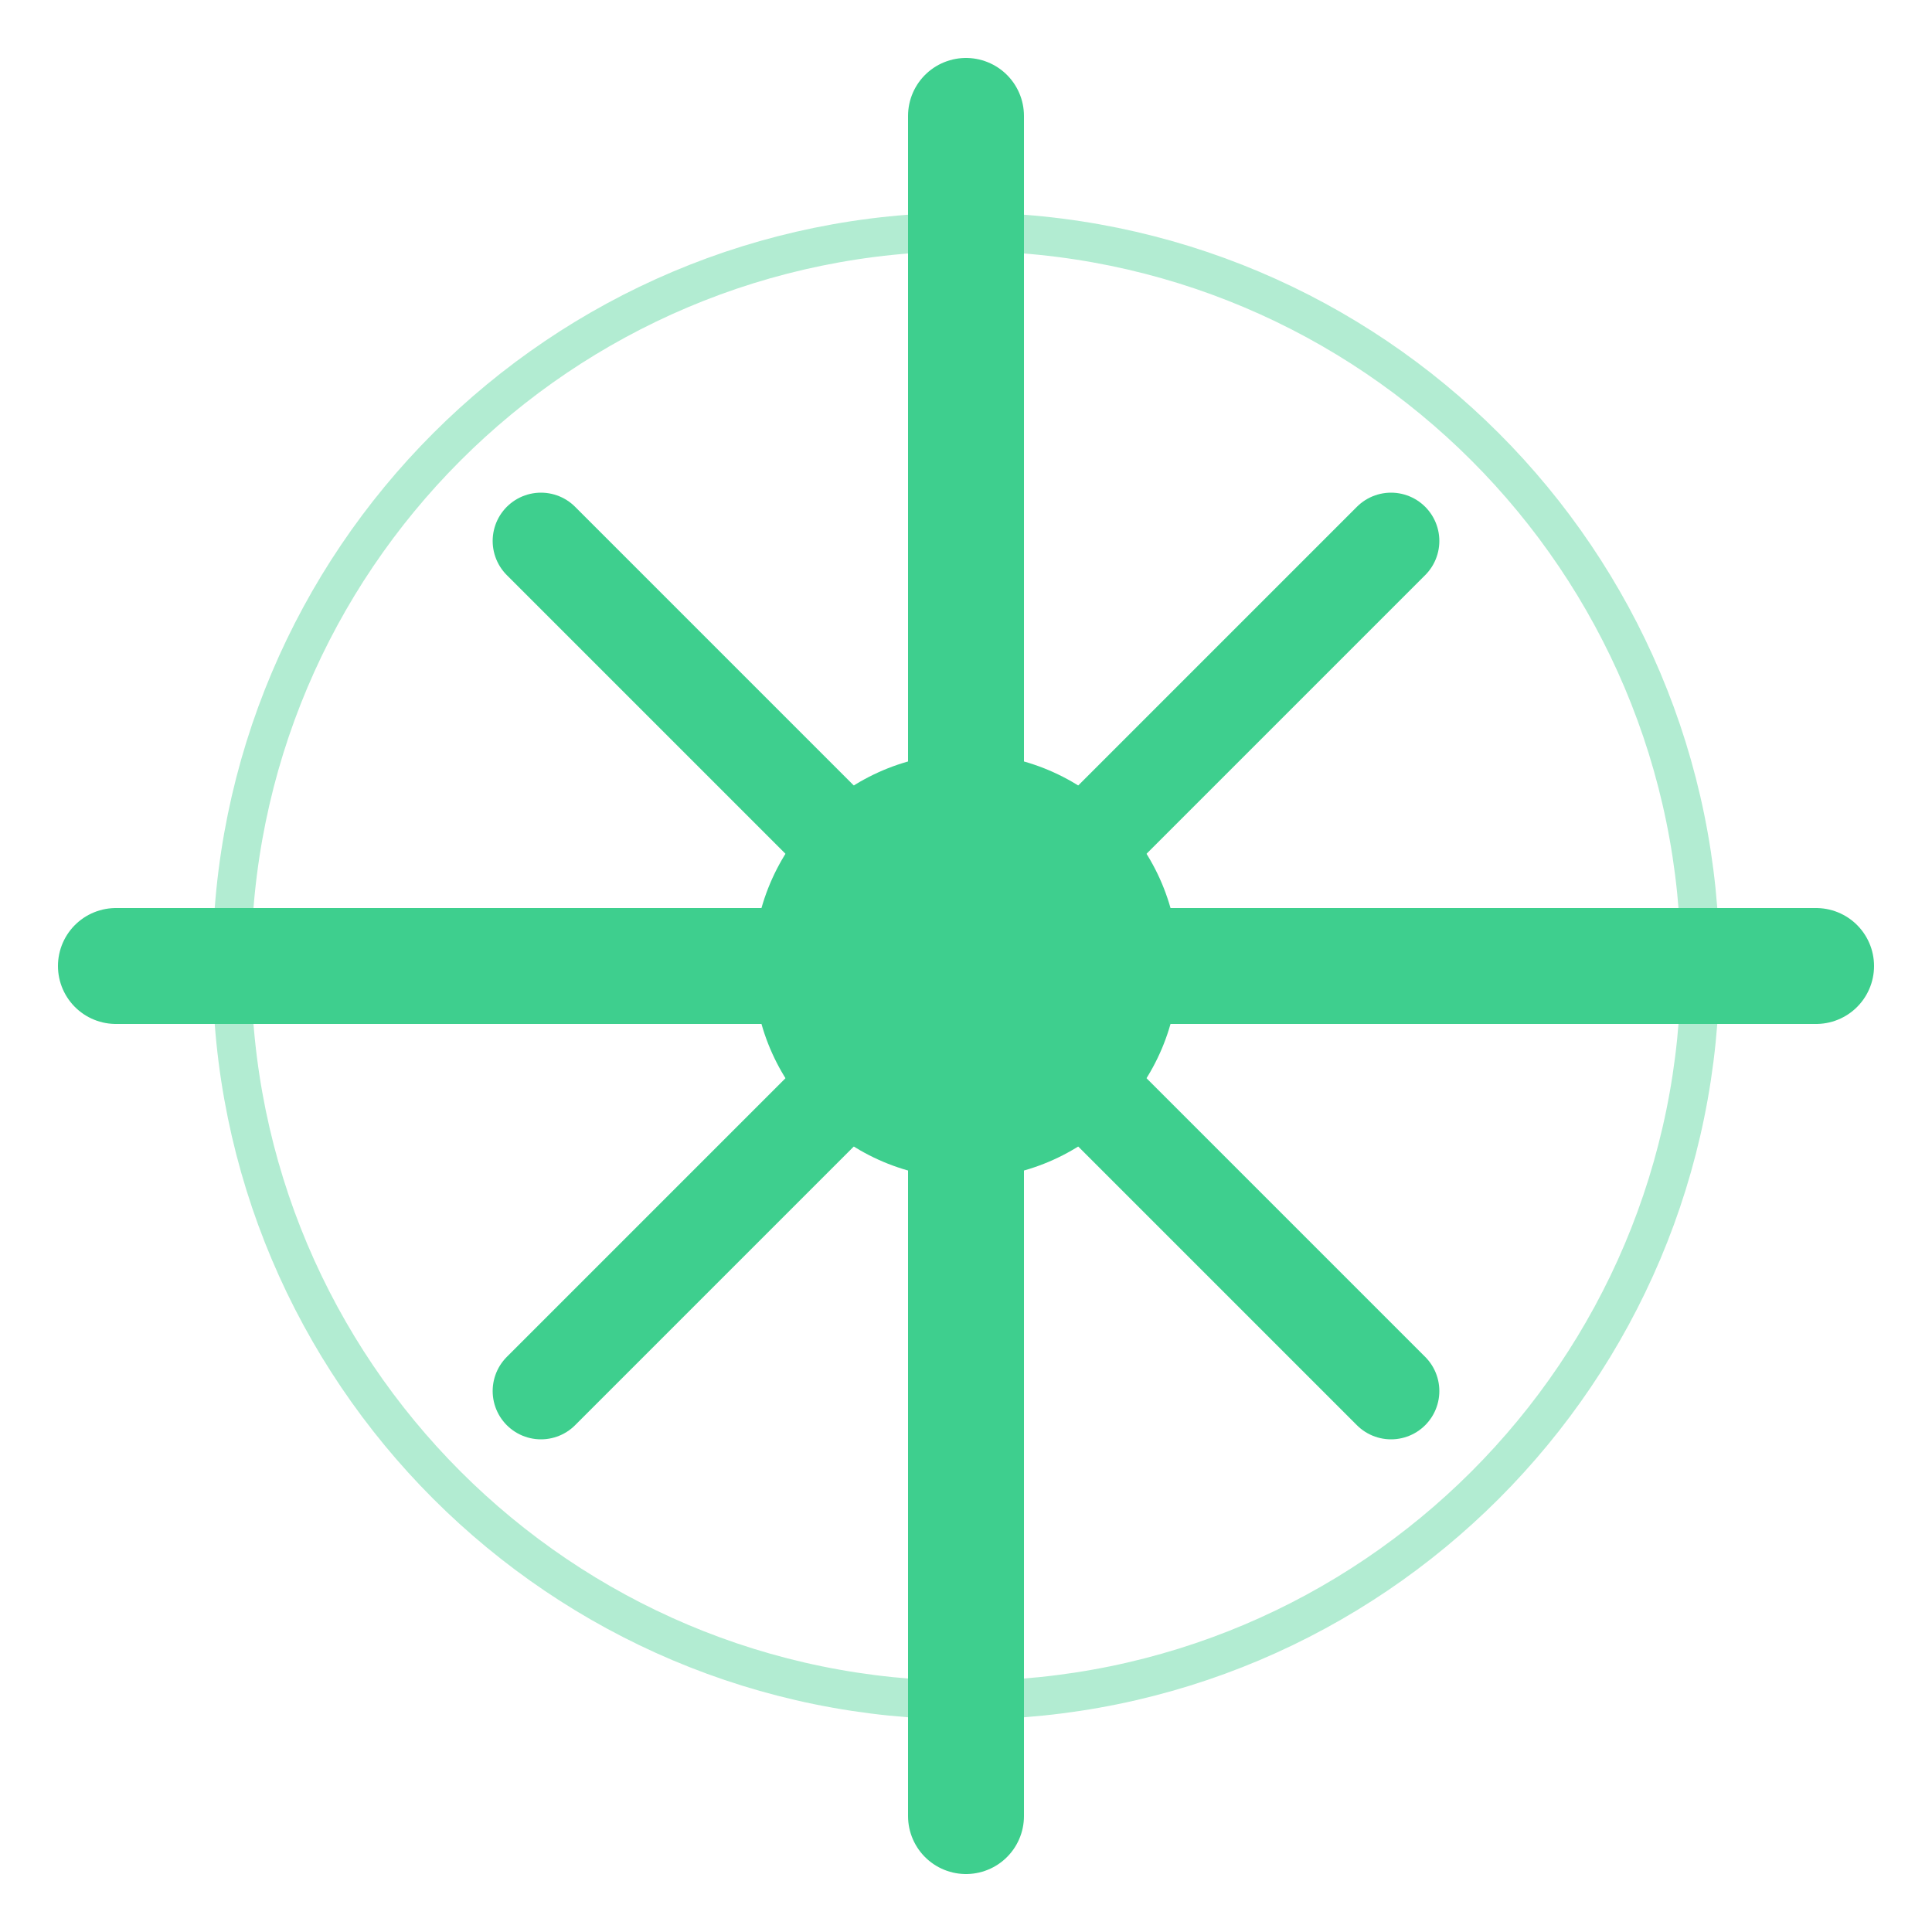
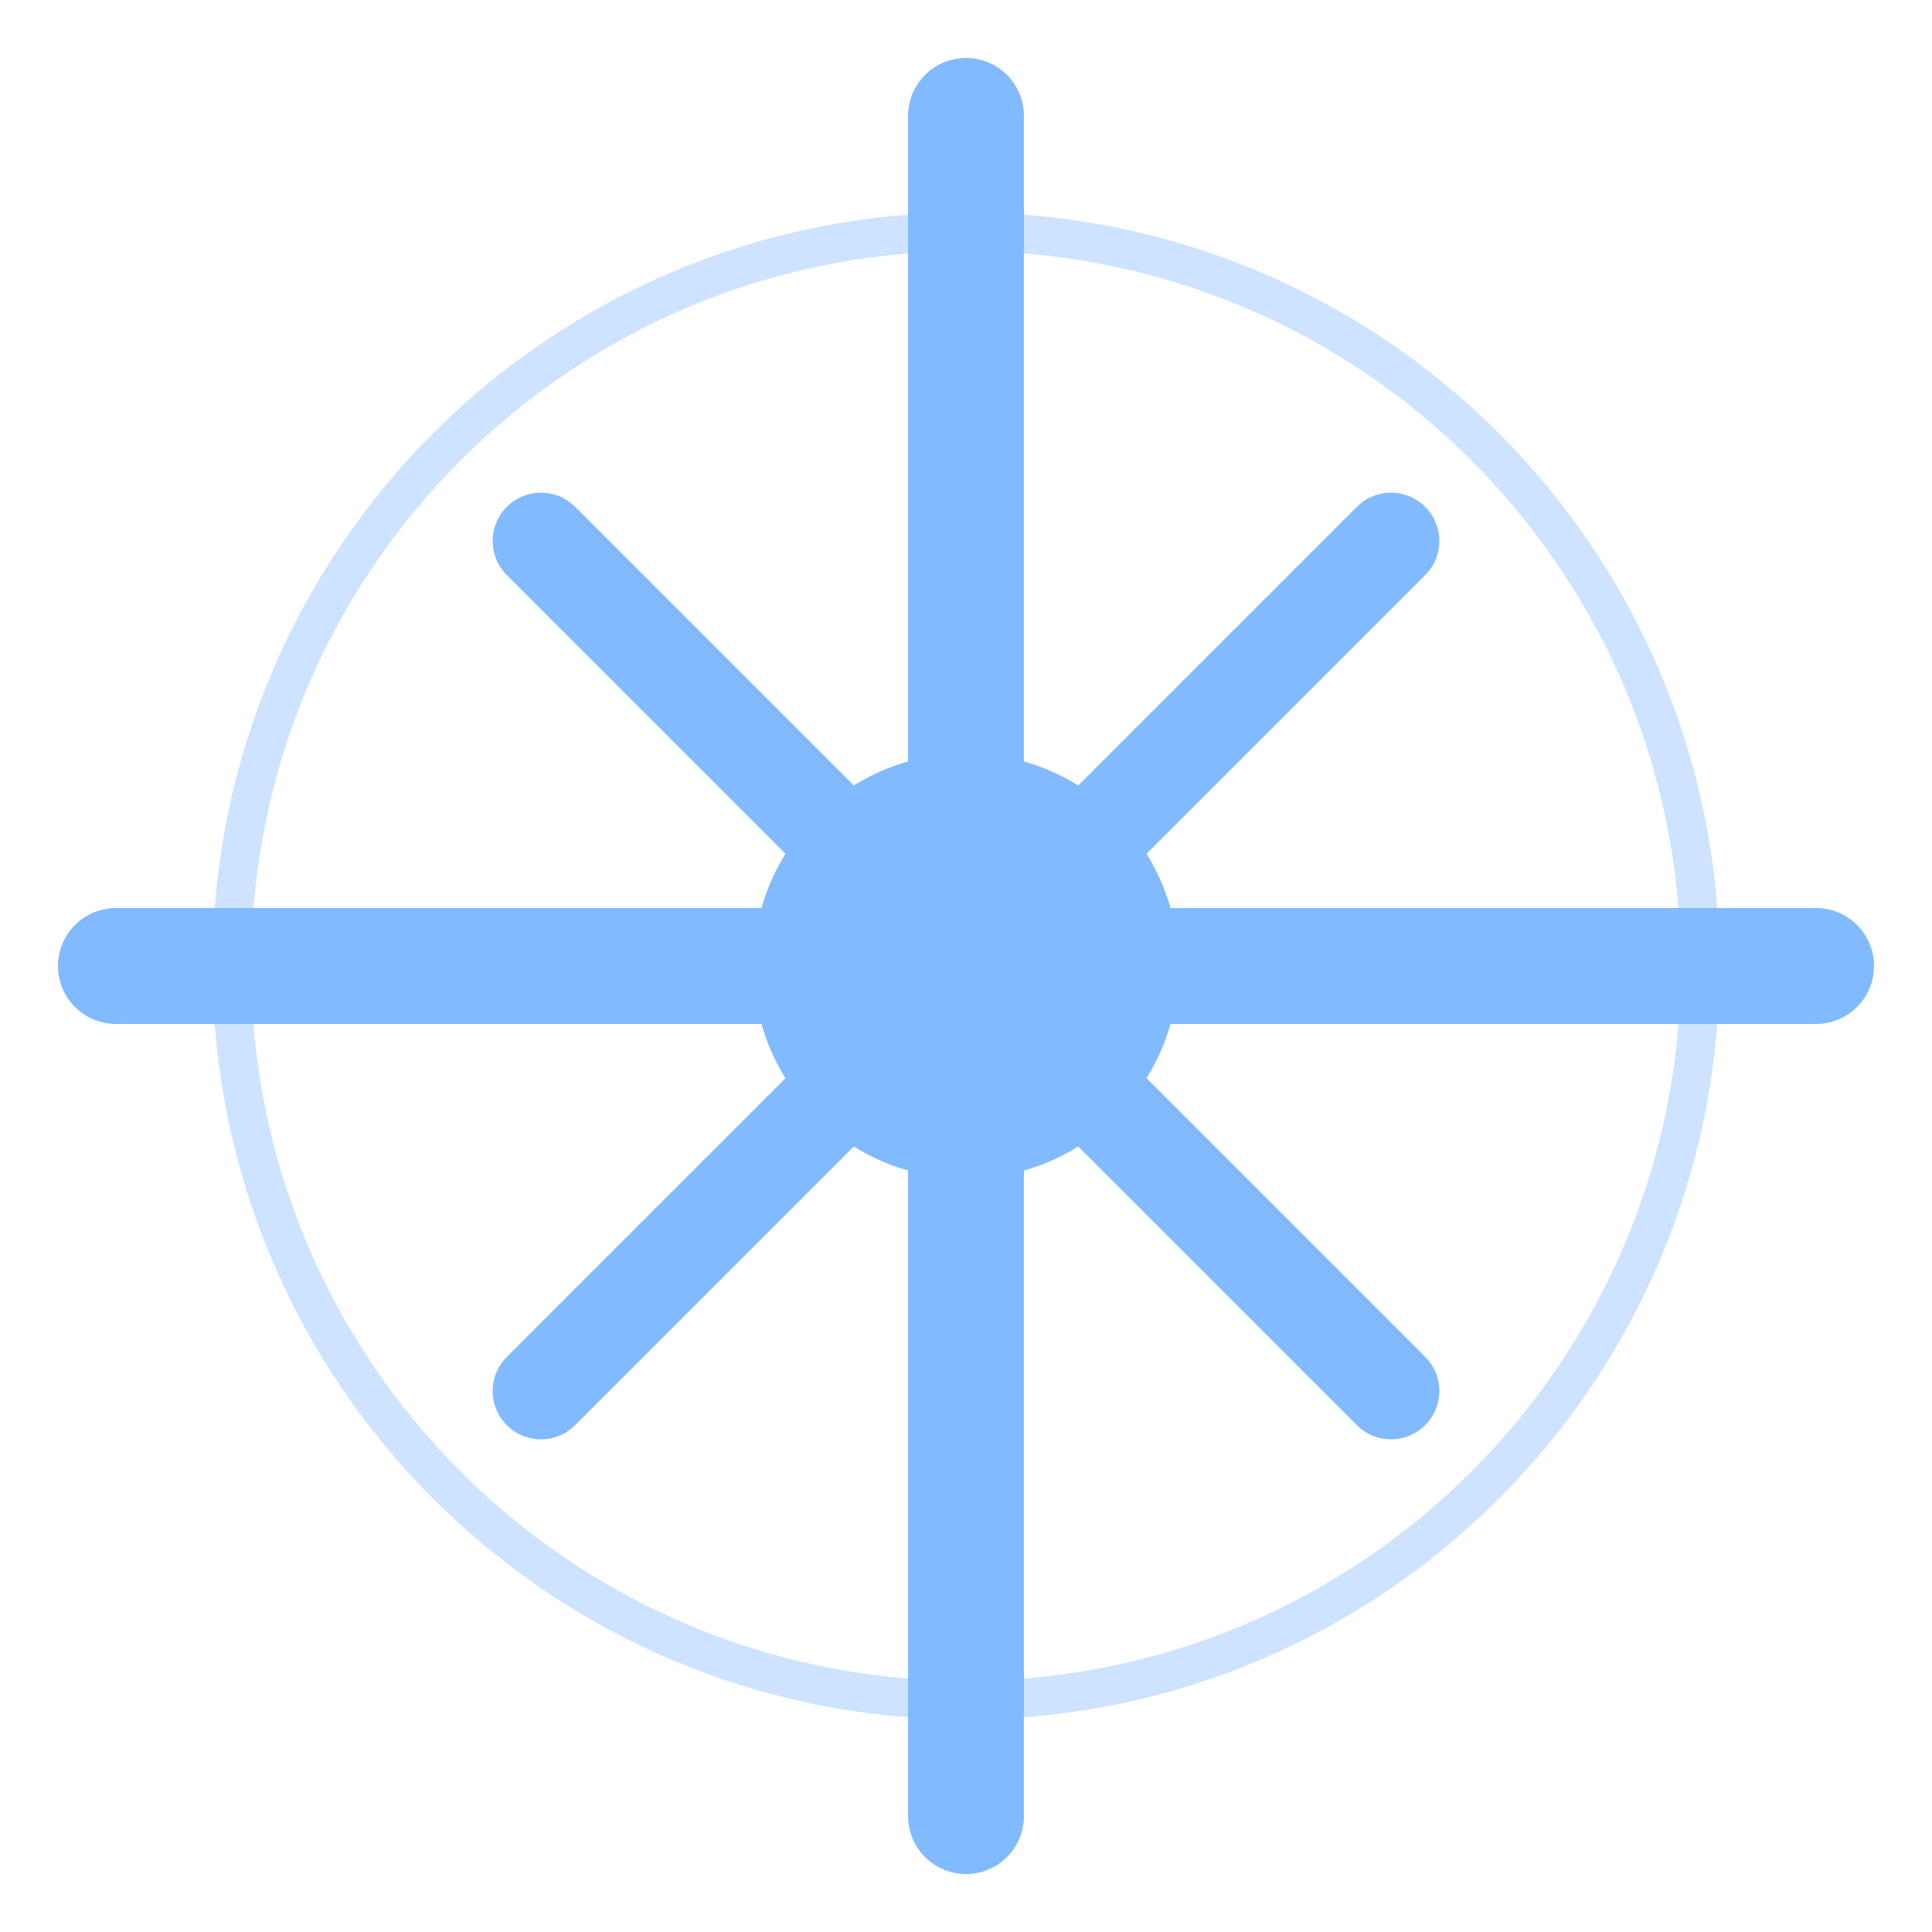
- <svg xmlns="http://www.w3.org/2000/svg" viewBox="0 0 100 100" width="512" height="512">
-   <g fill="none" stroke="#3ecf8e" stroke-linecap="round">
+ <svg xmlns="http://www.w3.org/2000/svg" width="100" height="100" viewBox="0 0 100 100">
+   <g fill="none" stroke="#82baff" stroke-linecap="round">
    <circle cx="50" cy="50" r="38" stroke-width="2" opacity="0.4" />
    <line x1="50" y1="50" x2="28" y2="28" stroke-width="5" />
    <line x1="50" y1="50" x2="72" y2="28" stroke-width="5" />
    <line x1="50" y1="50" x2="28" y2="72" stroke-width="5" />
    <line x1="50" y1="50" x2="72" y2="72" stroke-width="5" />
    <line x1="50" y1="50" x2="50" y2="6" stroke-width="6" />
    <line x1="50" y1="50" x2="50" y2="94" stroke-width="6" />
    <line x1="50" y1="50" x2="6" y2="50" stroke-width="6" />
    <line x1="50" y1="50" x2="94" y2="50" stroke-width="6" />
  </g>
-   <circle cx="50" cy="50" r="11" fill="#3ecf8e" />
+   <circle cx="50" cy="50" r="11" fill="#82baff" />
</svg>
